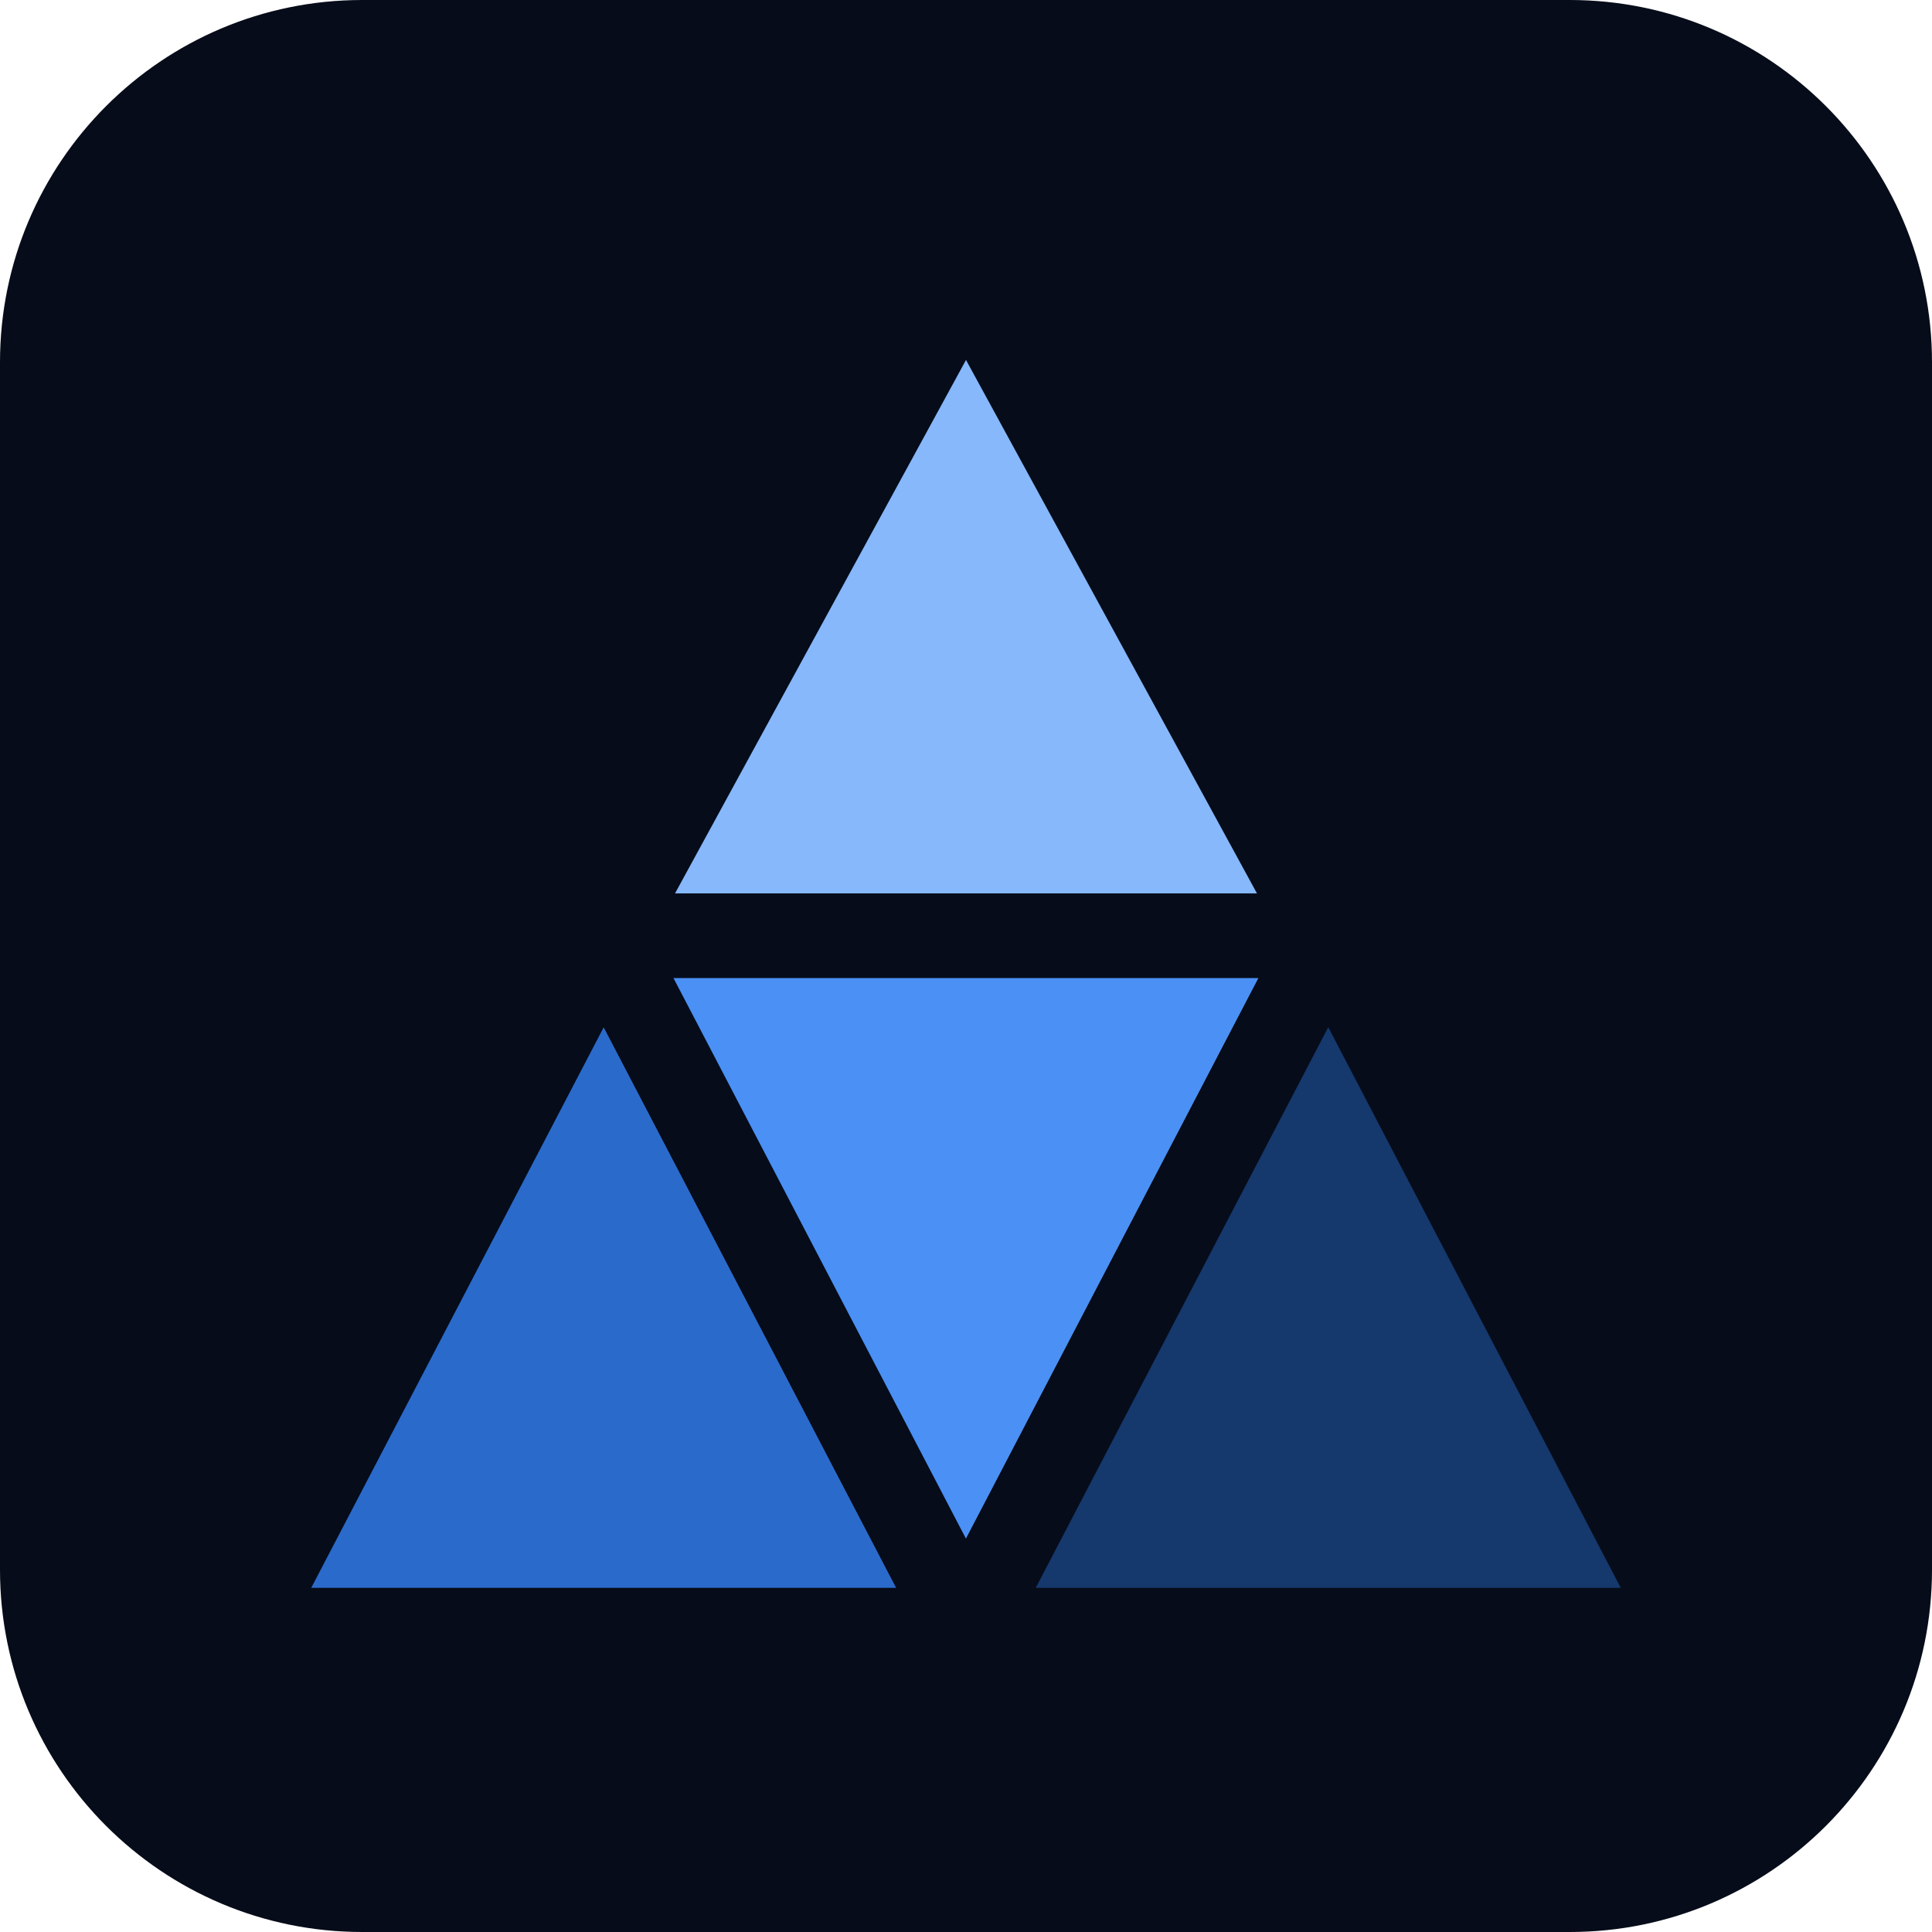
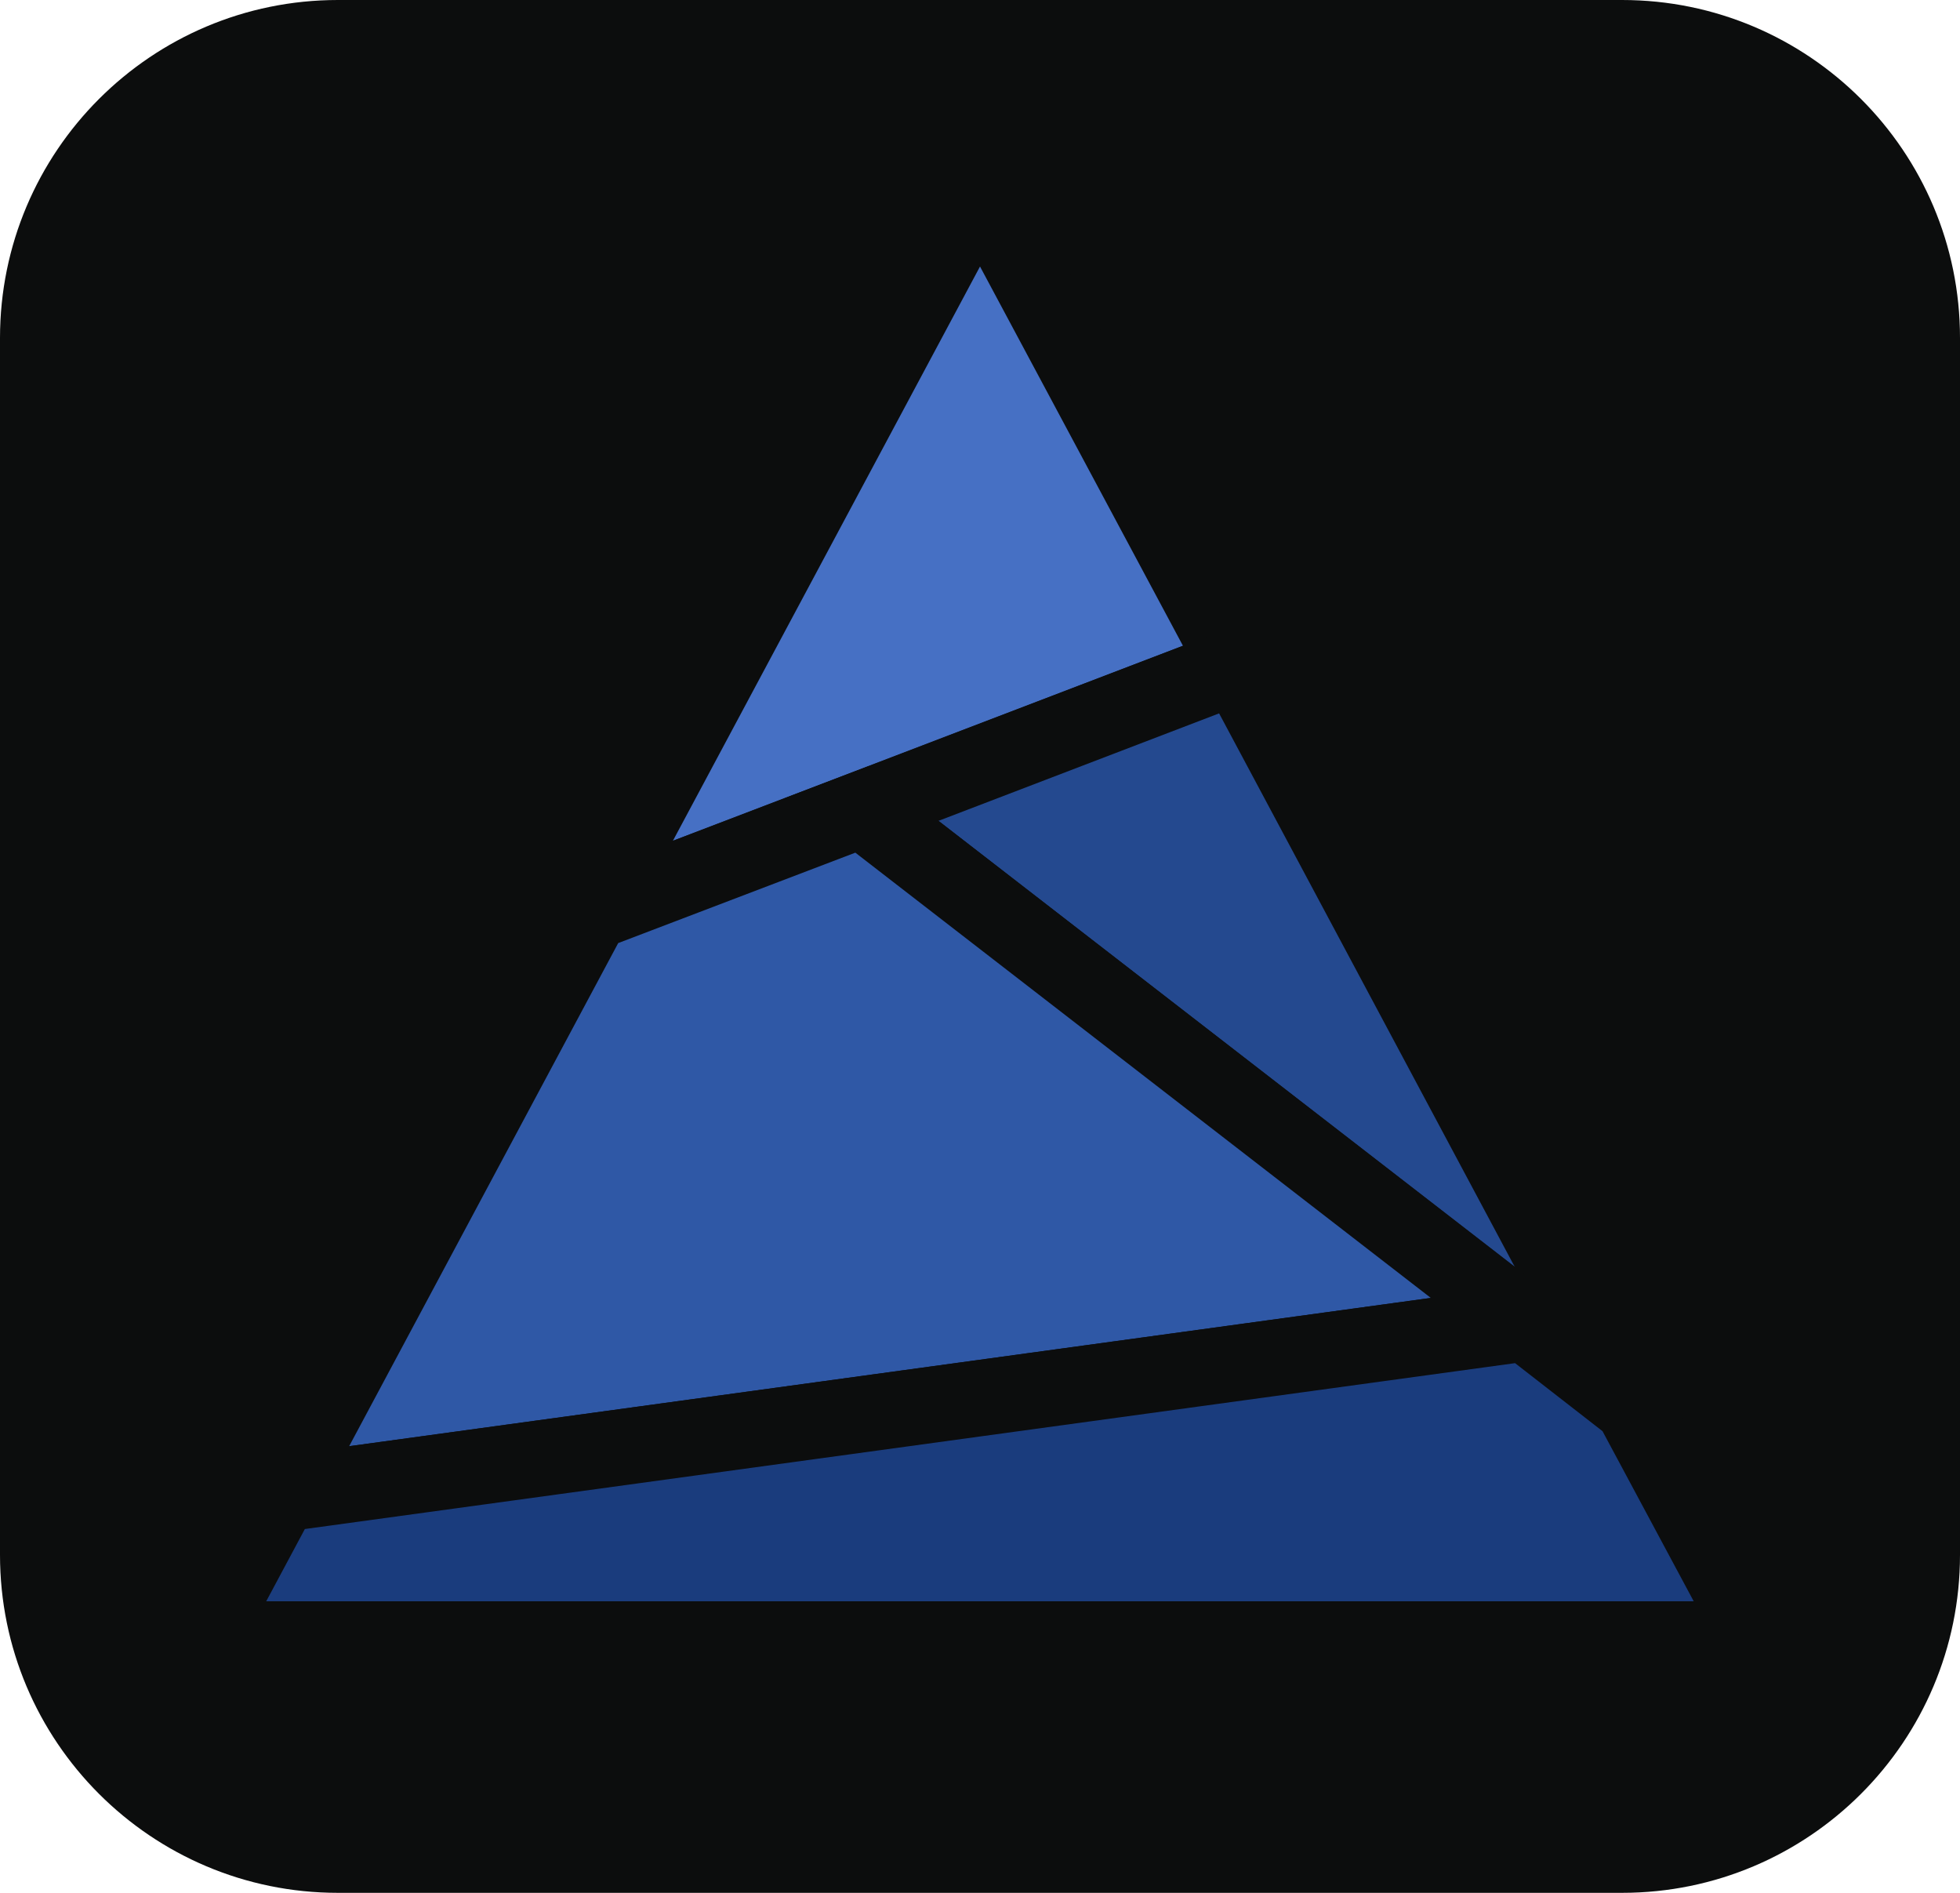
- <svg xmlns="http://www.w3.org/2000/svg" viewBox="0 0 32 32">
-   <rect width="32" height="32" rx="6" fill="#060c19" />
-   <g stroke="#060c19" stroke-width="1.4" stroke-linejoin="round">
-     <polygon points="16,4.5 10,15.5 22,15.5" fill="#86b8fb" />
-     <polygon points="4,27 10,15.5 16,27" fill="#2a6acb" />
-     <polygon points="10,15.5 22,15.5 16,27" fill="#4a90f5" />
-     <polygon points="16,27 22,15.5 28,27" fill="#15386d" />
+ <svg xmlns="http://www.w3.org/2000/svg" viewBox="-8 -6 116 112">
+   <rect x="-8" y="-6" width="116" height="112" rx="20" fill="#0c0d0d" />
+   <g stroke="#0c0d0d" stroke-width="4.5">
+     <polygon points="50.0,5.0 65.2,33.4 27.0,48.0" fill="#4670c4" />
+     <polygon points="65.2,33.4 88.6,77.2 43.0,41.9" fill="#24498f" />
+     <polygon points="27.0,48.0 43.0,41.9 82.3,72.3 8.6,82.4" fill="#2f58a6" />
+     <polygon points="8.6,82.4 82.3,72.3 88.6,77.2 96.0,91.0 4.0,91.0" fill="#1a3c7d" />
  </g>
</svg>
